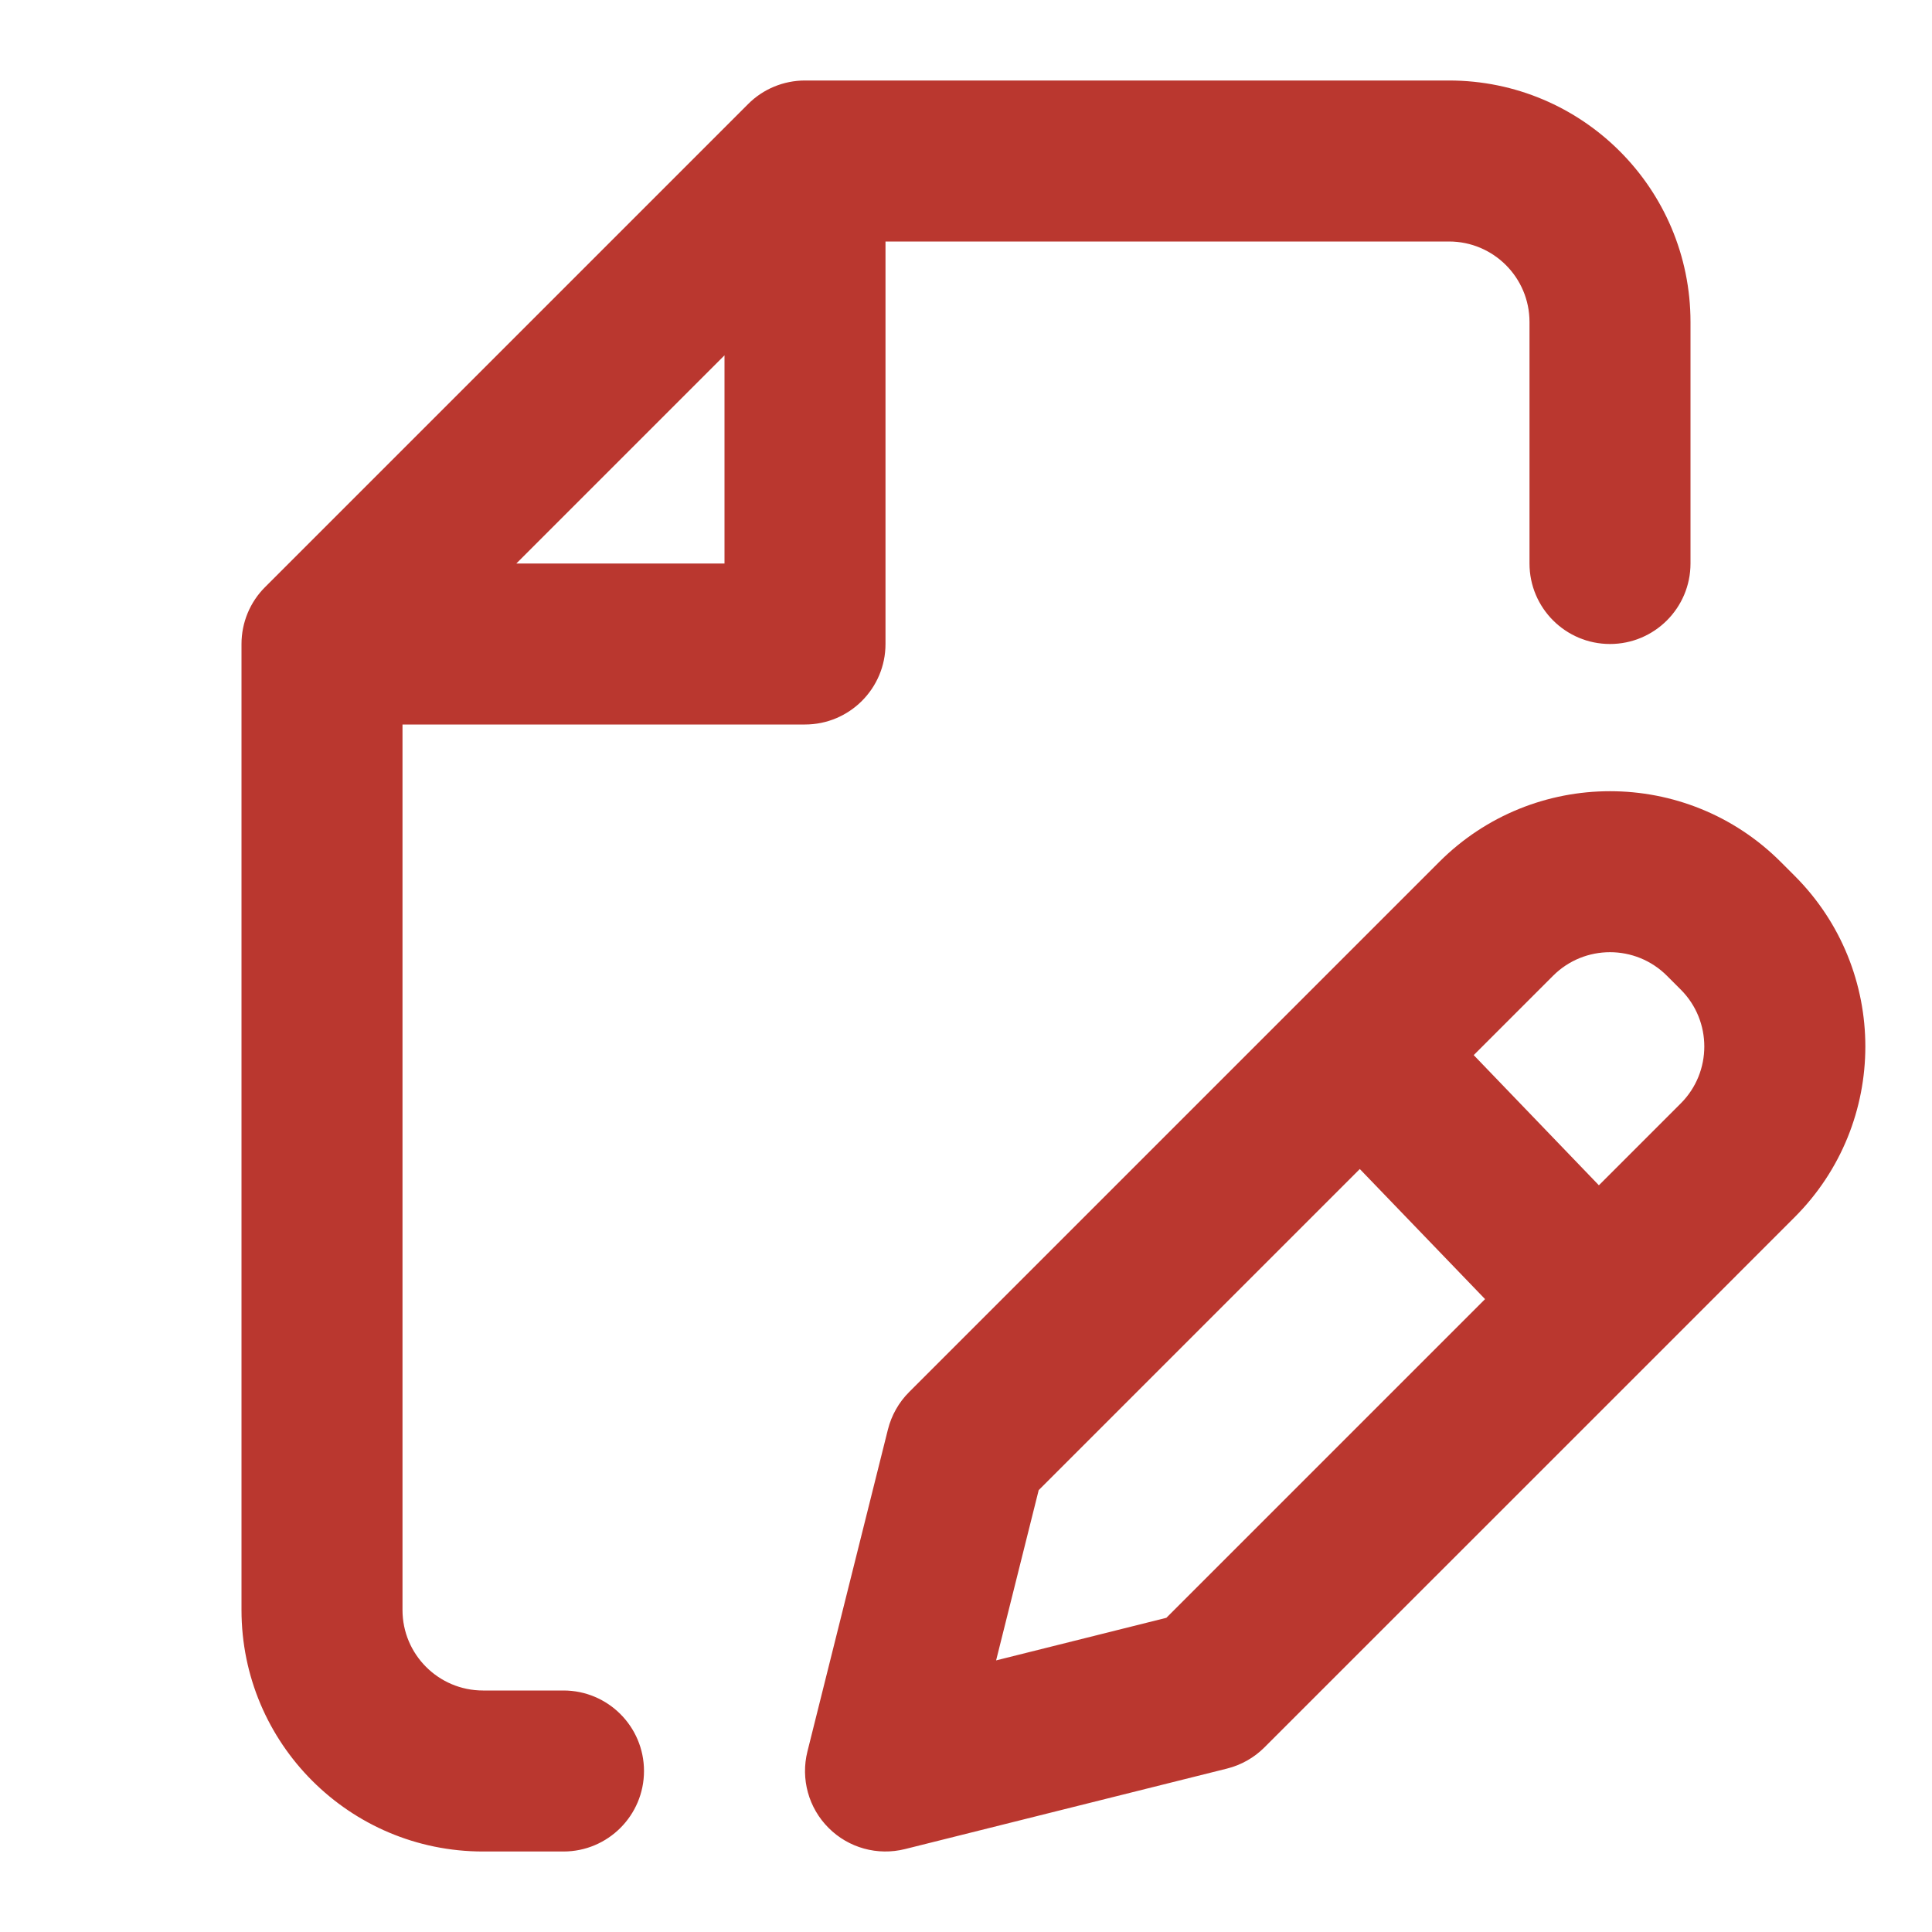
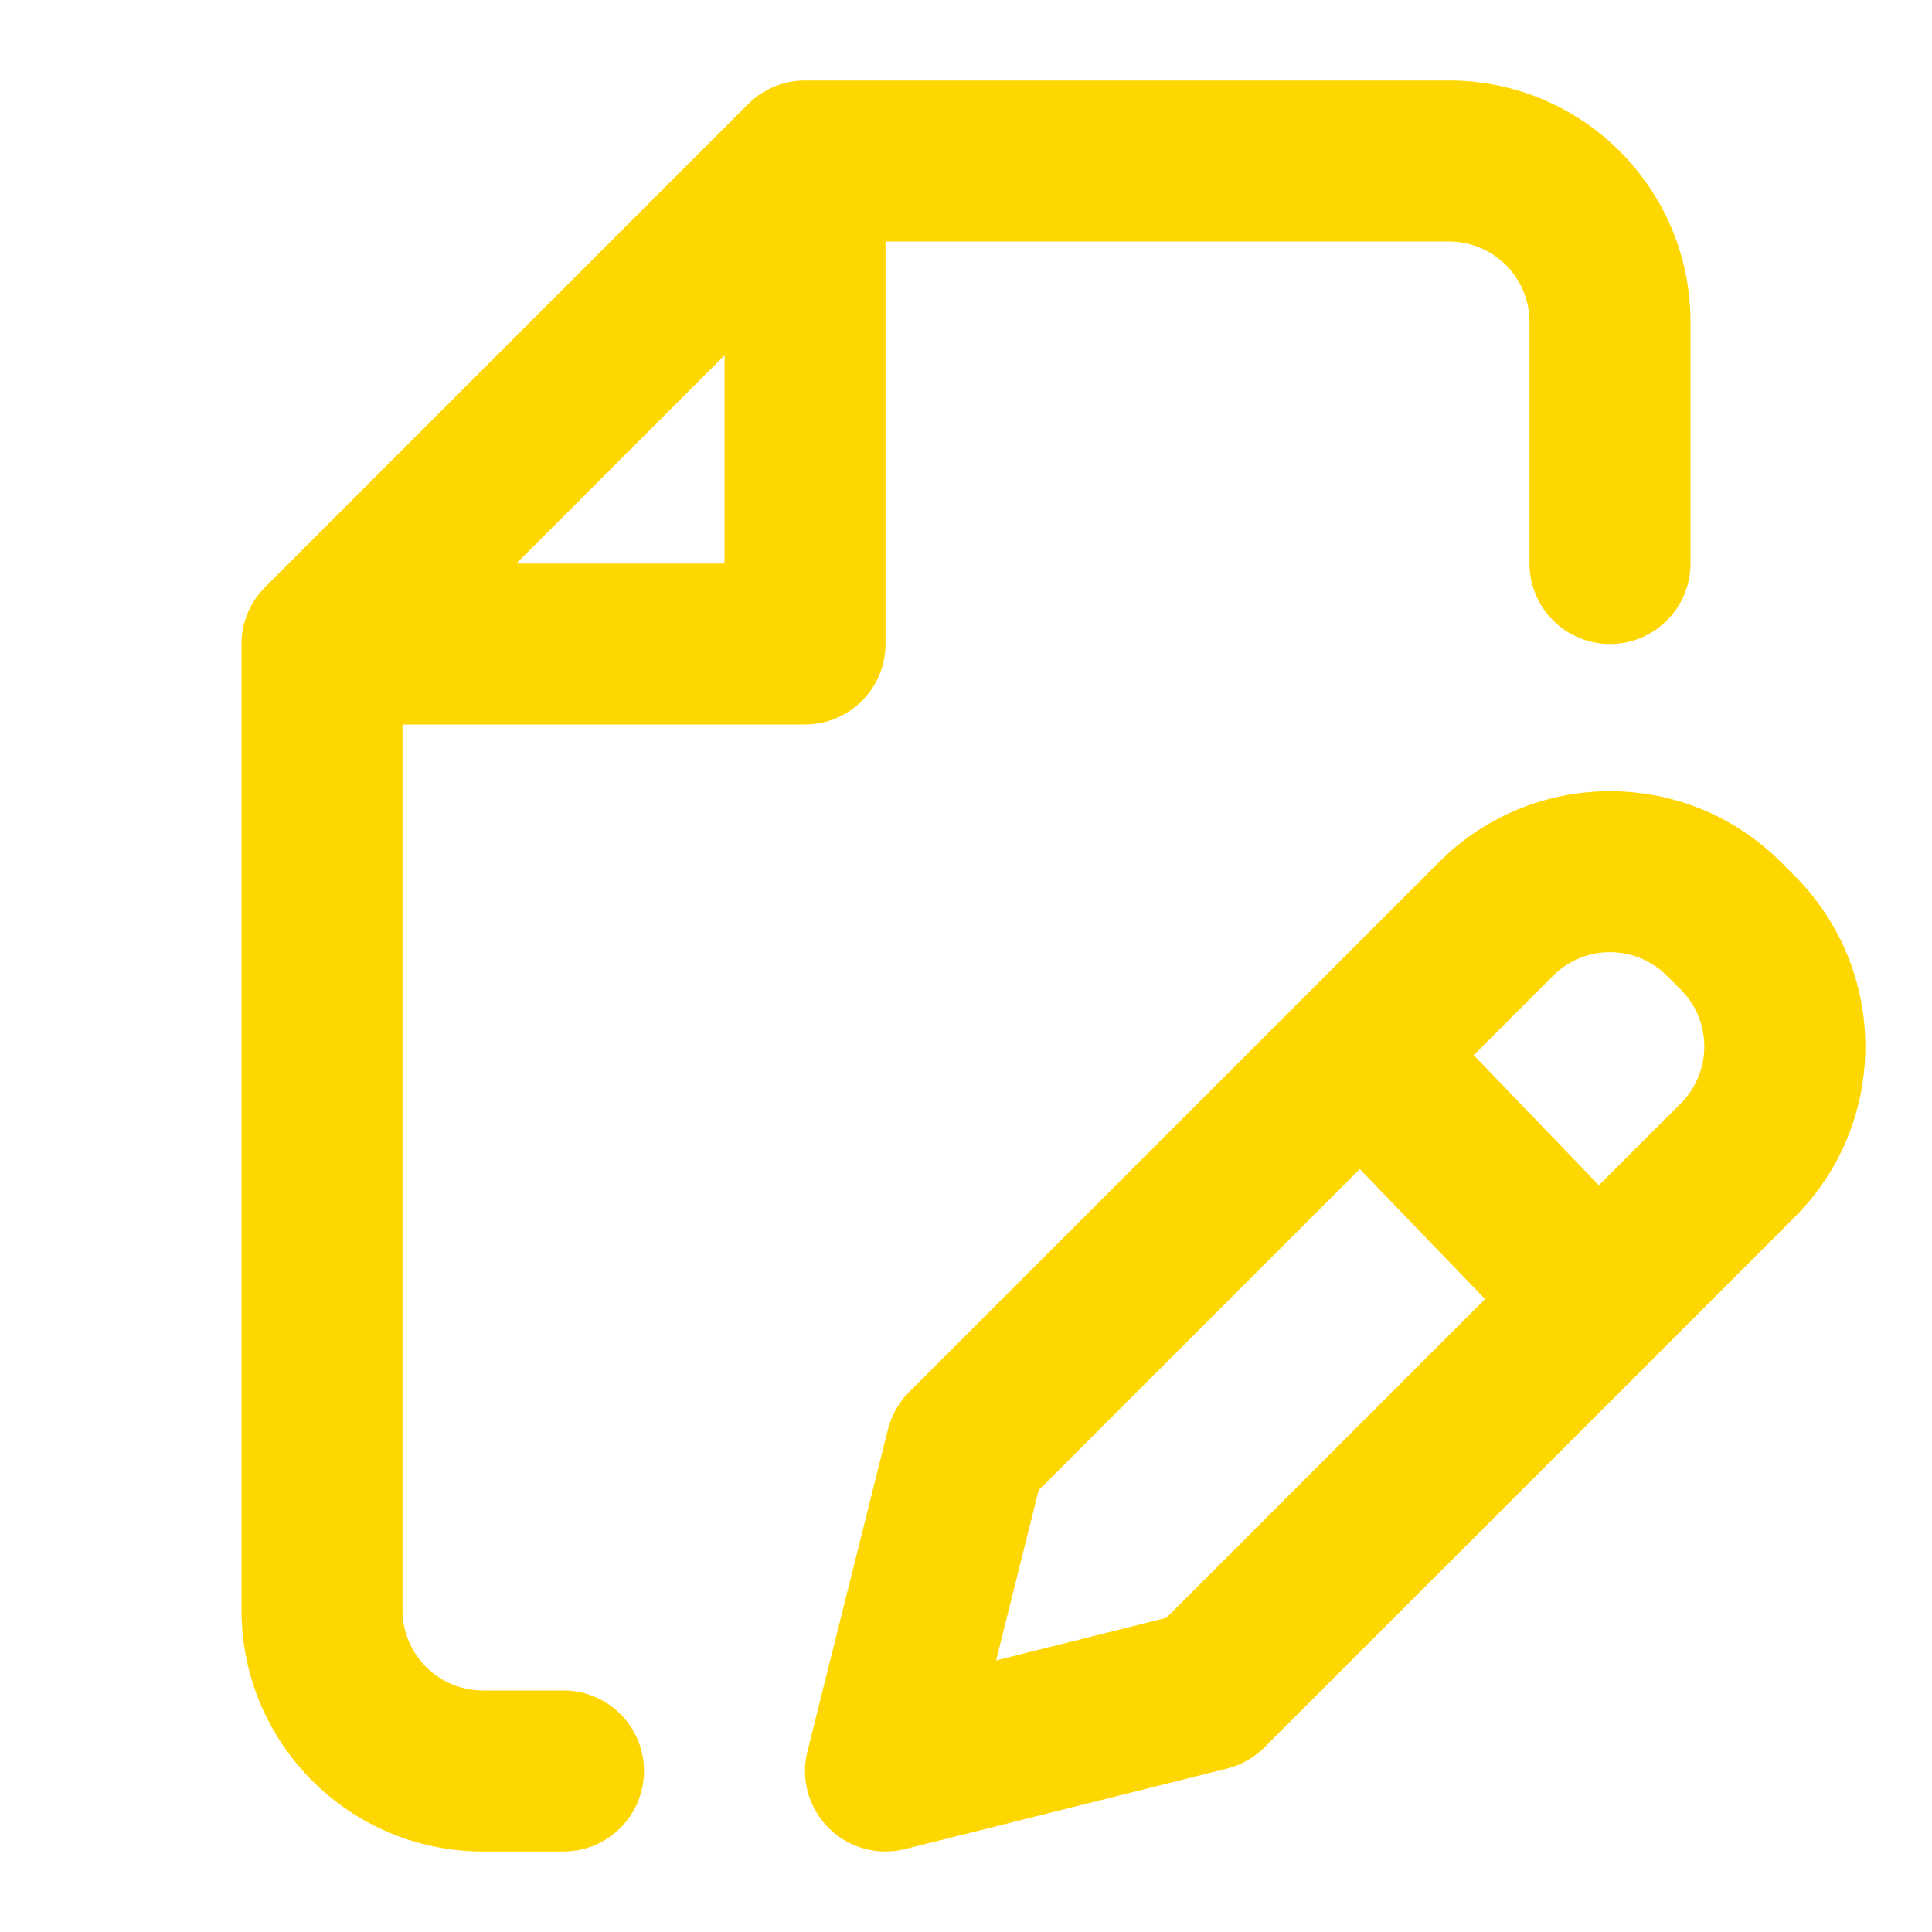
<svg xmlns="http://www.w3.org/2000/svg" width="800px" height="800px" viewBox="0 0 24 24" fill="none">
-   <path fill-rule="evenodd" clip-rule="evenodd" d="M10 1C9.735 1 9.48 1.105 9.293 1.293L3.293 7.293C3.105 7.48 3 7.735 3 8V20C3 21.657 4.343 23 6 23H7C7.552 23 8 22.552 8 22C8 21.448 7.552 21 7 21H6C5.448 21 5 20.552 5 20V9H10C10.552 9 11 8.552 11 8V3H18C18.552 3 19 3.448 19 4V7C19 7.552 19.448 8 20 8C20.552 8 21 7.552 21 7V4C21 2.343 19.657 1 18 1H10ZM9 7H6.414L9 4.414V7ZM22.121 10.707C20.95 9.536 19.05 9.536 17.879 10.707L16.199 12.387L11.293 17.293C11.165 17.421 11.074 17.582 11.03 17.758L10.03 21.758C9.945 22.098 10.044 22.459 10.293 22.707C10.541 22.956 10.902 23.055 11.242 22.97L15.242 21.97C15.418 21.926 15.579 21.835 15.707 21.707L20.556 16.859L22.293 15.121C23.465 13.95 23.465 12.05 22.293 10.879L22.121 10.707ZM18.307 13.107L19.293 12.121C19.683 11.731 20.317 11.731 20.707 12.121L20.879 12.293C21.269 12.683 21.269 13.317 20.879 13.707L19.862 14.724L18.307 13.107ZM16.892 14.522L18.448 16.138L14.489 20.097L12.374 20.626L12.903 18.511L16.892 14.522Z" fill="#ba372f" />
+   <path fill-rule="evenodd" clip-rule="evenodd" d="M10 1C9.735 1 9.48 1.105 9.293 1.293L3.293 7.293C3.105 7.48 3 7.735 3 8V20C3 21.657 4.343 23 6 23H7C7.552 23 8 22.552 8 22C8 21.448 7.552 21 7 21H6C5.448 21 5 20.552 5 20V9H10C10.552 9 11 8.552 11 8V3H18C18.552 3 19 3.448 19 4V7C19 7.552 19.448 8 20 8C20.552 8 21 7.552 21 7V4C21 2.343 19.657 1 18 1H10ZM9 7H6.414L9 4.414V7ZM22.121 10.707C20.95 9.536 19.05 9.536 17.879 10.707L16.199 12.387L11.293 17.293C11.165 17.421 11.074 17.582 11.03 17.758L10.03 21.758C9.945 22.098 10.044 22.459 10.293 22.707C10.541 22.956 10.902 23.055 11.242 22.97L15.242 21.97C15.418 21.926 15.579 21.835 15.707 21.707L20.556 16.859L22.293 15.121C23.465 13.95 23.465 12.05 22.293 10.879L22.121 10.707ZM18.307 13.107L19.293 12.121C19.683 11.731 20.317 11.731 20.707 12.121L20.879 12.293C21.269 12.683 21.269 13.317 20.879 13.707L19.862 14.724L18.307 13.107ZM16.892 14.522L18.448 16.138L14.489 20.097L12.374 20.626L12.903 18.511L16.892 14.522Z" fill="#FFD700" />
</svg>
